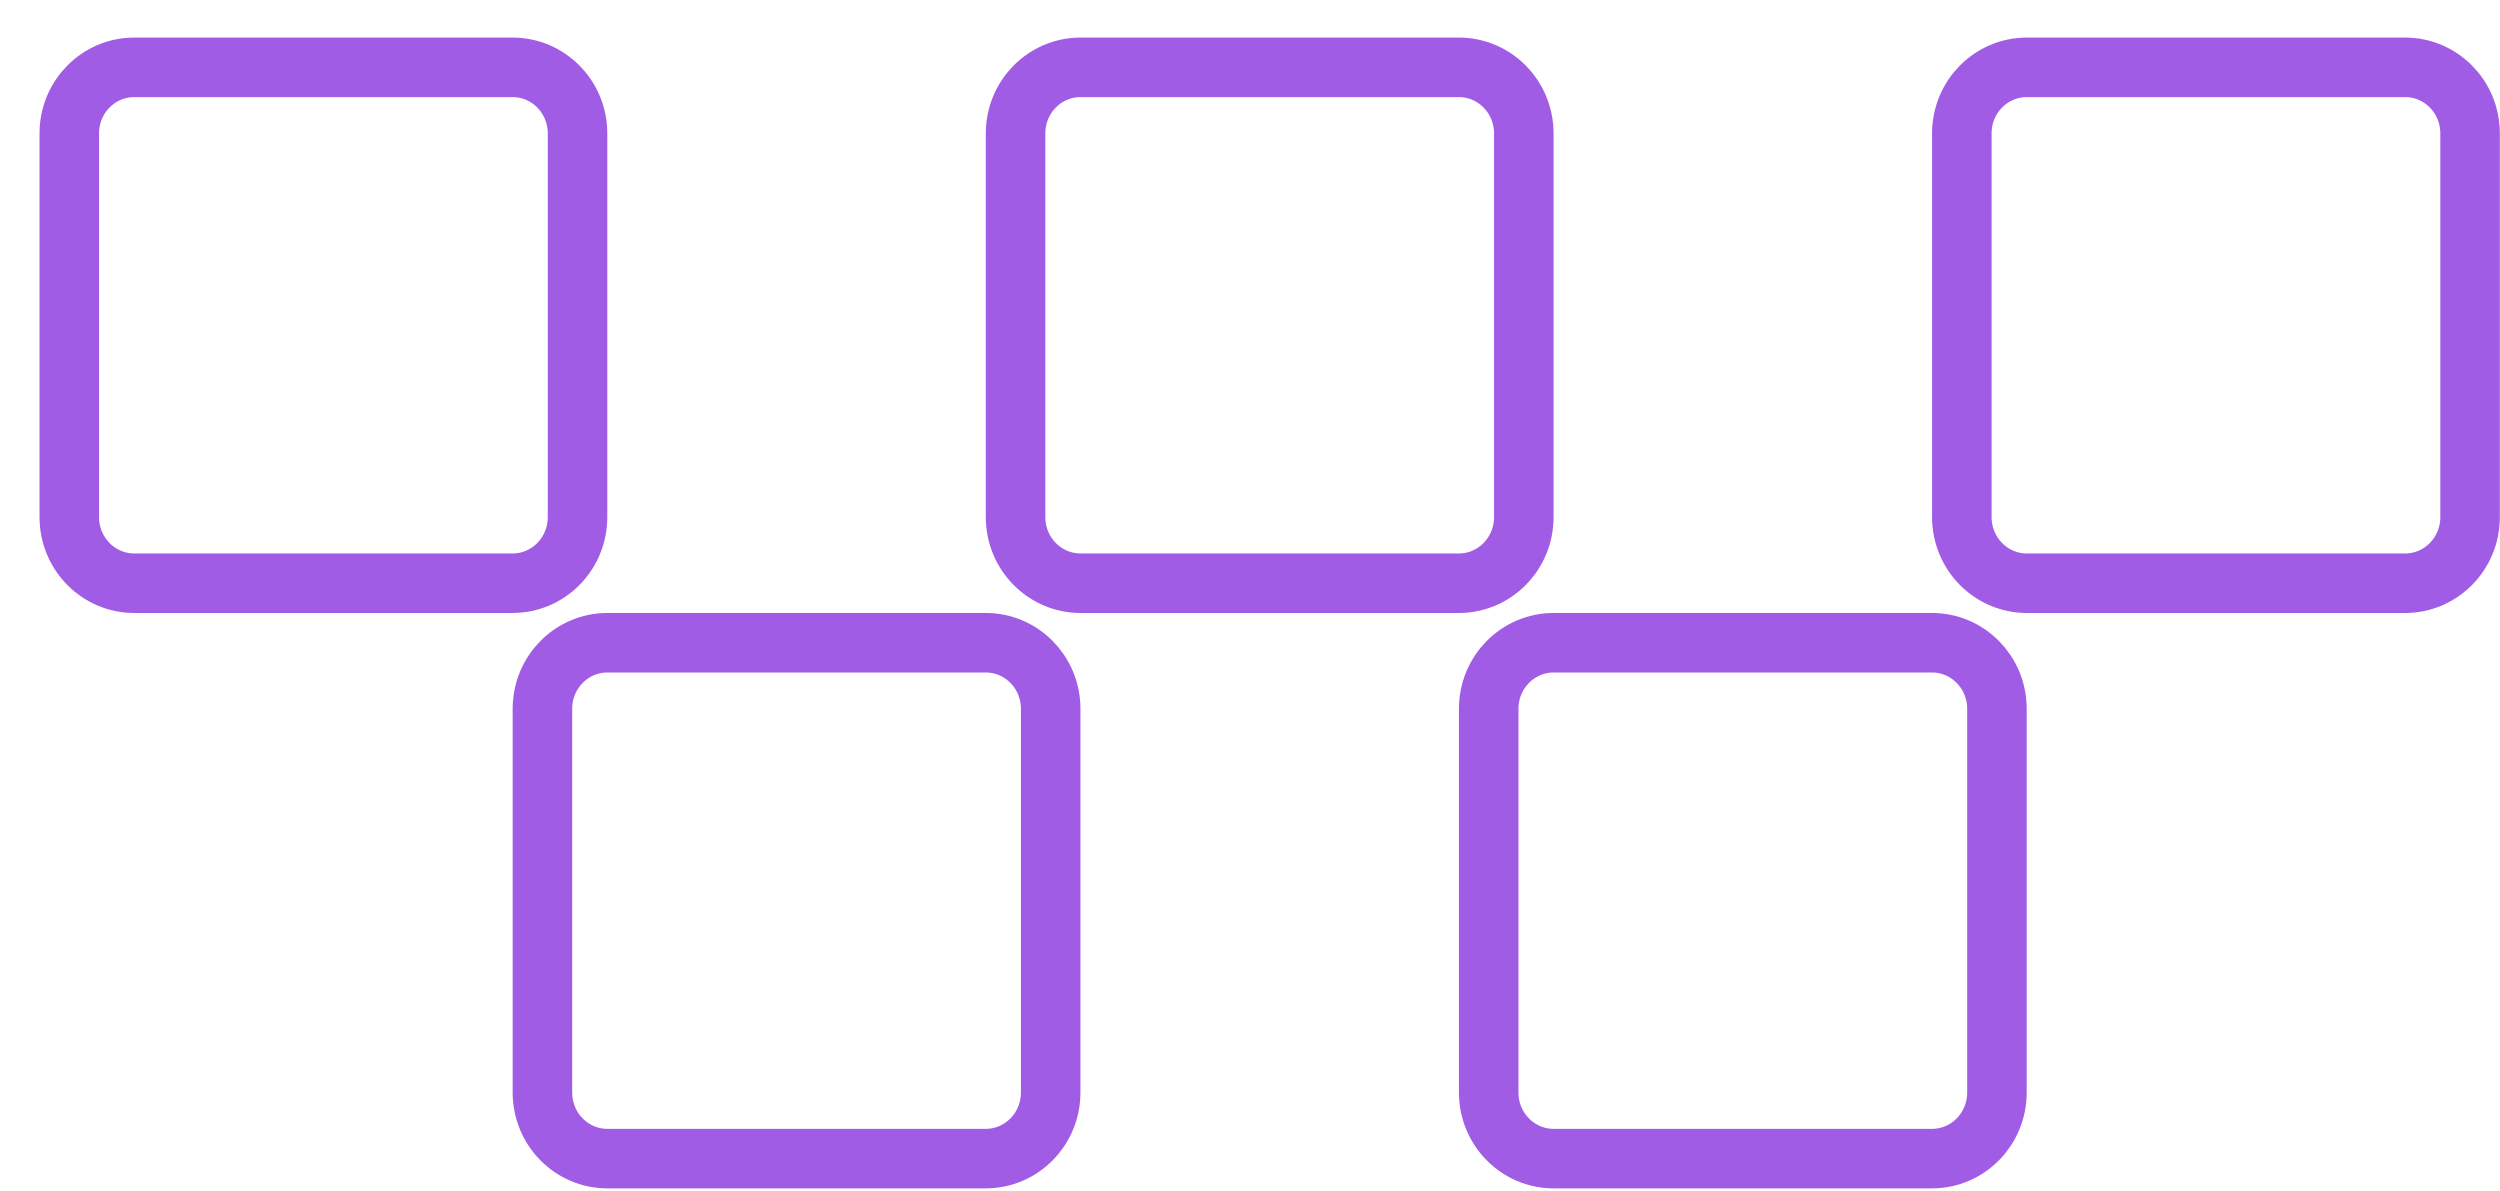
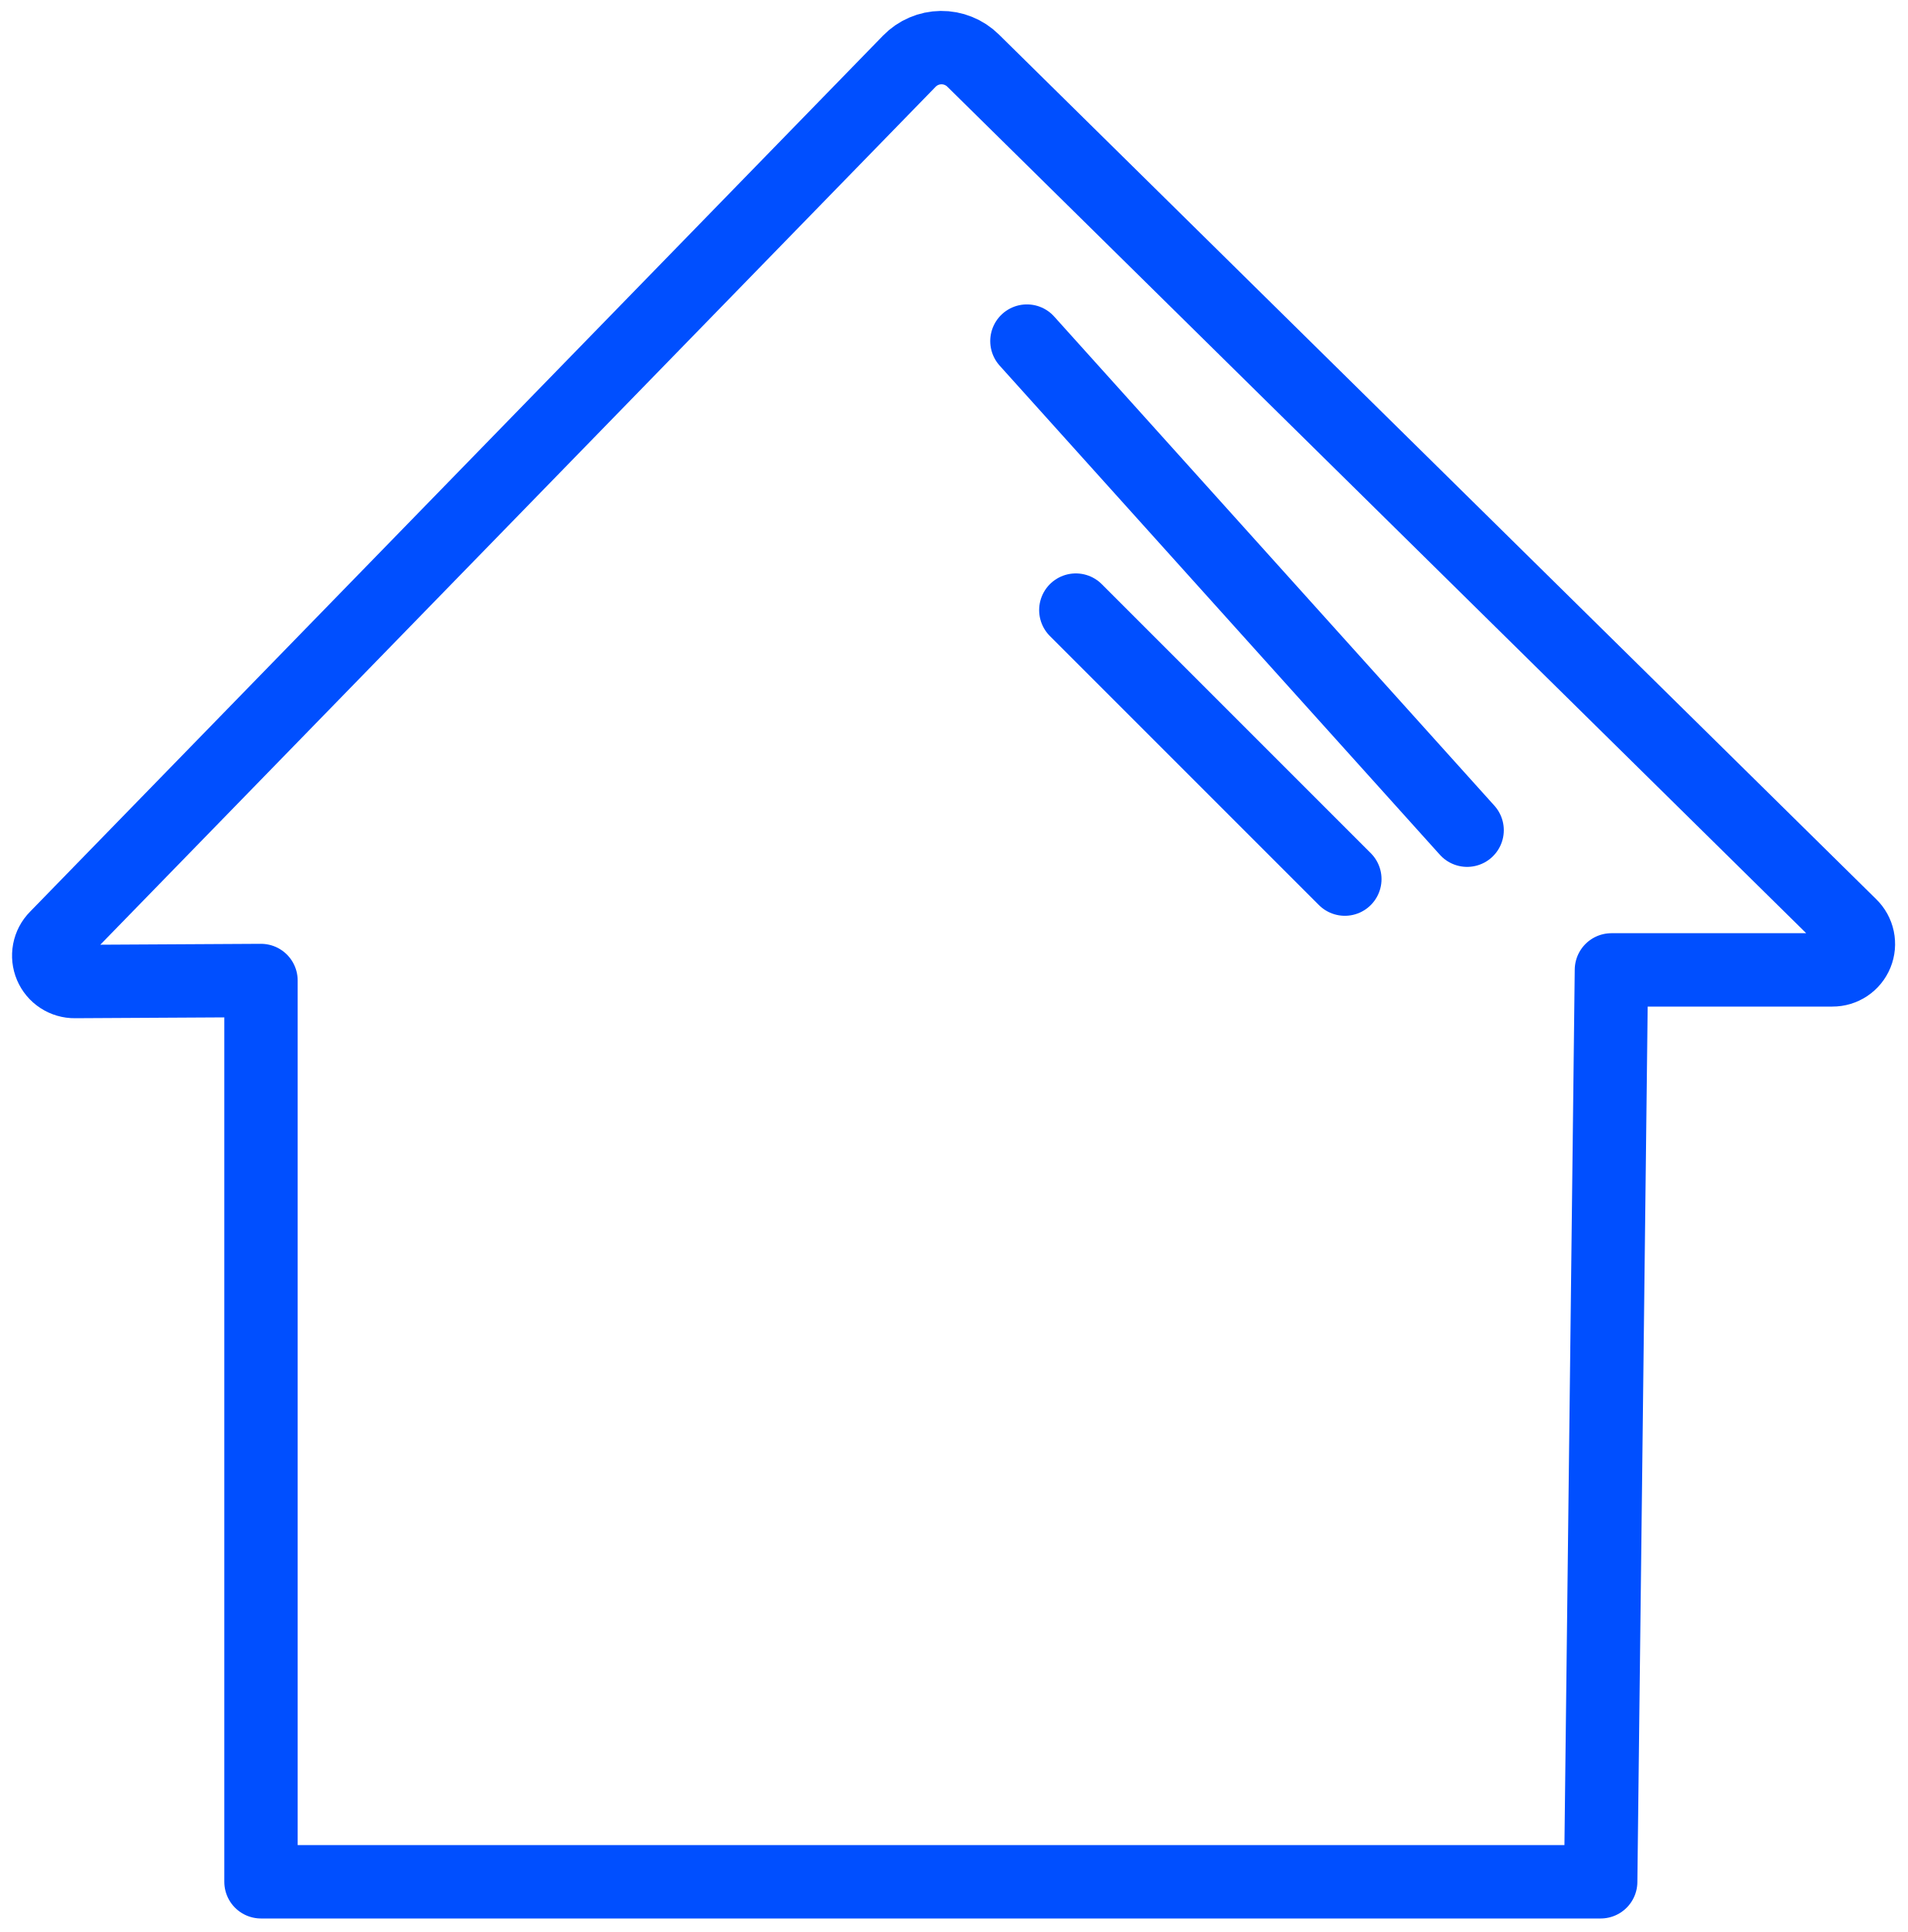
- <svg xmlns="http://www.w3.org/2000/svg" width="63" height="30" viewBox="0 0 63 30" fill="none">
-   <path d="M1.746 3.363C1.746 2.433 2.487 1.697 3.381 1.697H12.919C13.812 1.697 14.554 2.433 14.554 3.363V13.03C14.554 13.96 13.812 14.697 12.919 14.697H3.381C2.487 14.697 1.746 13.96 1.746 13.03V3.363ZM13.669 17.863C13.669 16.933 14.41 16.197 15.304 16.197H24.842C25.736 16.197 26.477 16.933 26.477 17.863V27.53C26.477 28.46 25.736 29.197 24.842 29.197H15.304C14.41 29.197 13.669 28.46 13.669 27.53V17.863ZM25.592 3.363C25.592 2.433 26.334 1.697 27.227 1.697H36.765C37.659 1.697 38.4 2.433 38.4 3.363V13.03C38.4 13.96 37.659 14.697 36.765 14.697H27.227C26.334 14.697 25.592 13.96 25.592 13.03V3.363ZM37.515 17.863C37.515 16.933 38.257 16.197 39.15 16.197H48.688C49.582 16.197 50.323 16.933 50.323 17.863V27.53C50.323 28.46 49.582 29.197 48.688 29.197H39.15C38.257 29.197 37.515 28.46 37.515 27.53V17.863ZM49.438 3.363C49.438 2.433 50.18 1.697 51.073 1.697H60.611C61.505 1.697 62.246 2.433 62.246 3.363V13.03C62.246 13.96 61.505 14.697 60.611 14.697H51.073C50.18 14.697 49.438 13.96 49.438 13.03V3.363Z" stroke="#A15CE6" stroke-width="1.5" />
+ <svg xmlns="http://www.w3.org/2000/svg" width="78" height="79" viewBox="0 0 78 79" fill="none">
+   <path d="M43.992 24.947L54.992 35.947M41.992 13.947L59.992 33.947M2.297 38.333L37.182 2.504C37.351 2.33 37.552 2.191 37.775 2.096C37.997 2 38.236 1.95 38.478 1.947C38.721 1.944 38.961 1.989 39.185 2.08C39.41 2.17 39.615 2.304 39.788 2.474L75.67 37.839C75.822 37.986 75.926 38.175 75.97 38.383C76.013 38.59 75.994 38.805 75.914 39.001C75.834 39.197 75.697 39.364 75.522 39.481C75.346 39.599 75.139 39.661 74.928 39.659H65.893L65.454 76.947H10.672V40.093L3.062 40.135C2.853 40.138 2.647 40.078 2.472 39.963C2.296 39.849 2.159 39.684 2.077 39.491C1.995 39.298 1.972 39.085 2.011 38.878C2.05 38.672 2.149 38.482 2.297 38.333Z" stroke="#004FFF" stroke-width="3" stroke-linecap="round" stroke-linejoin="round" />
</svg>
